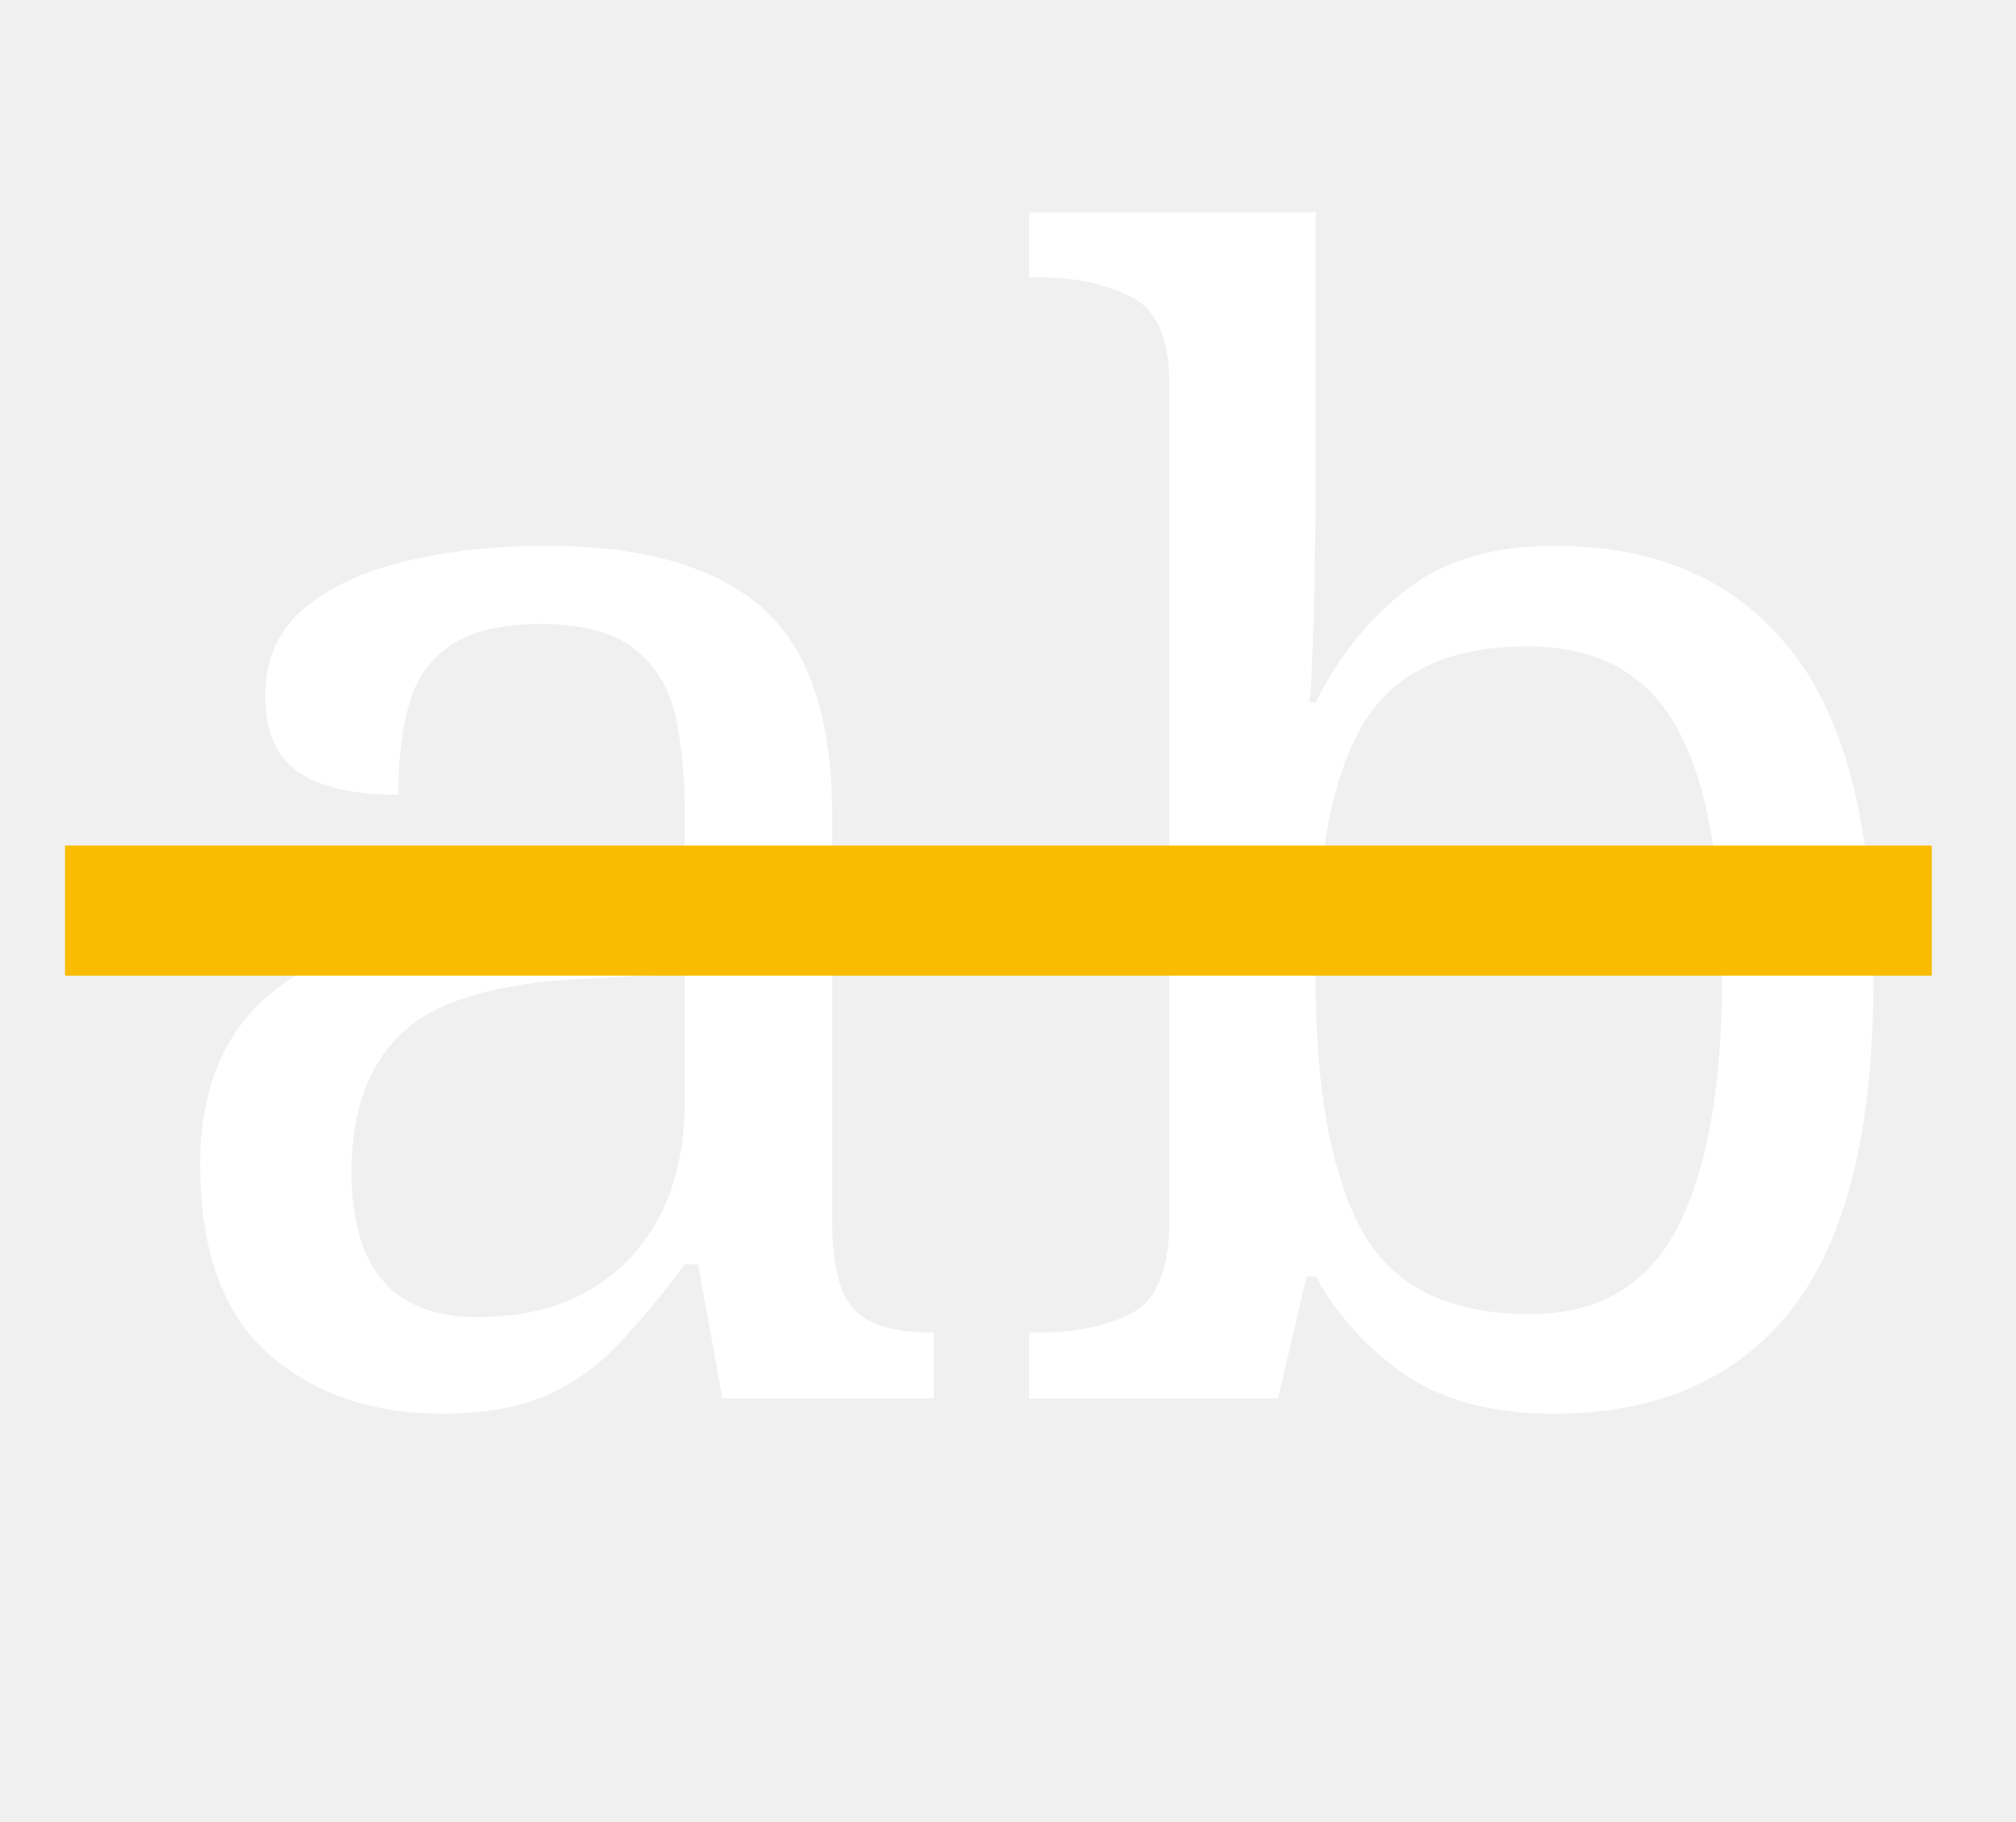
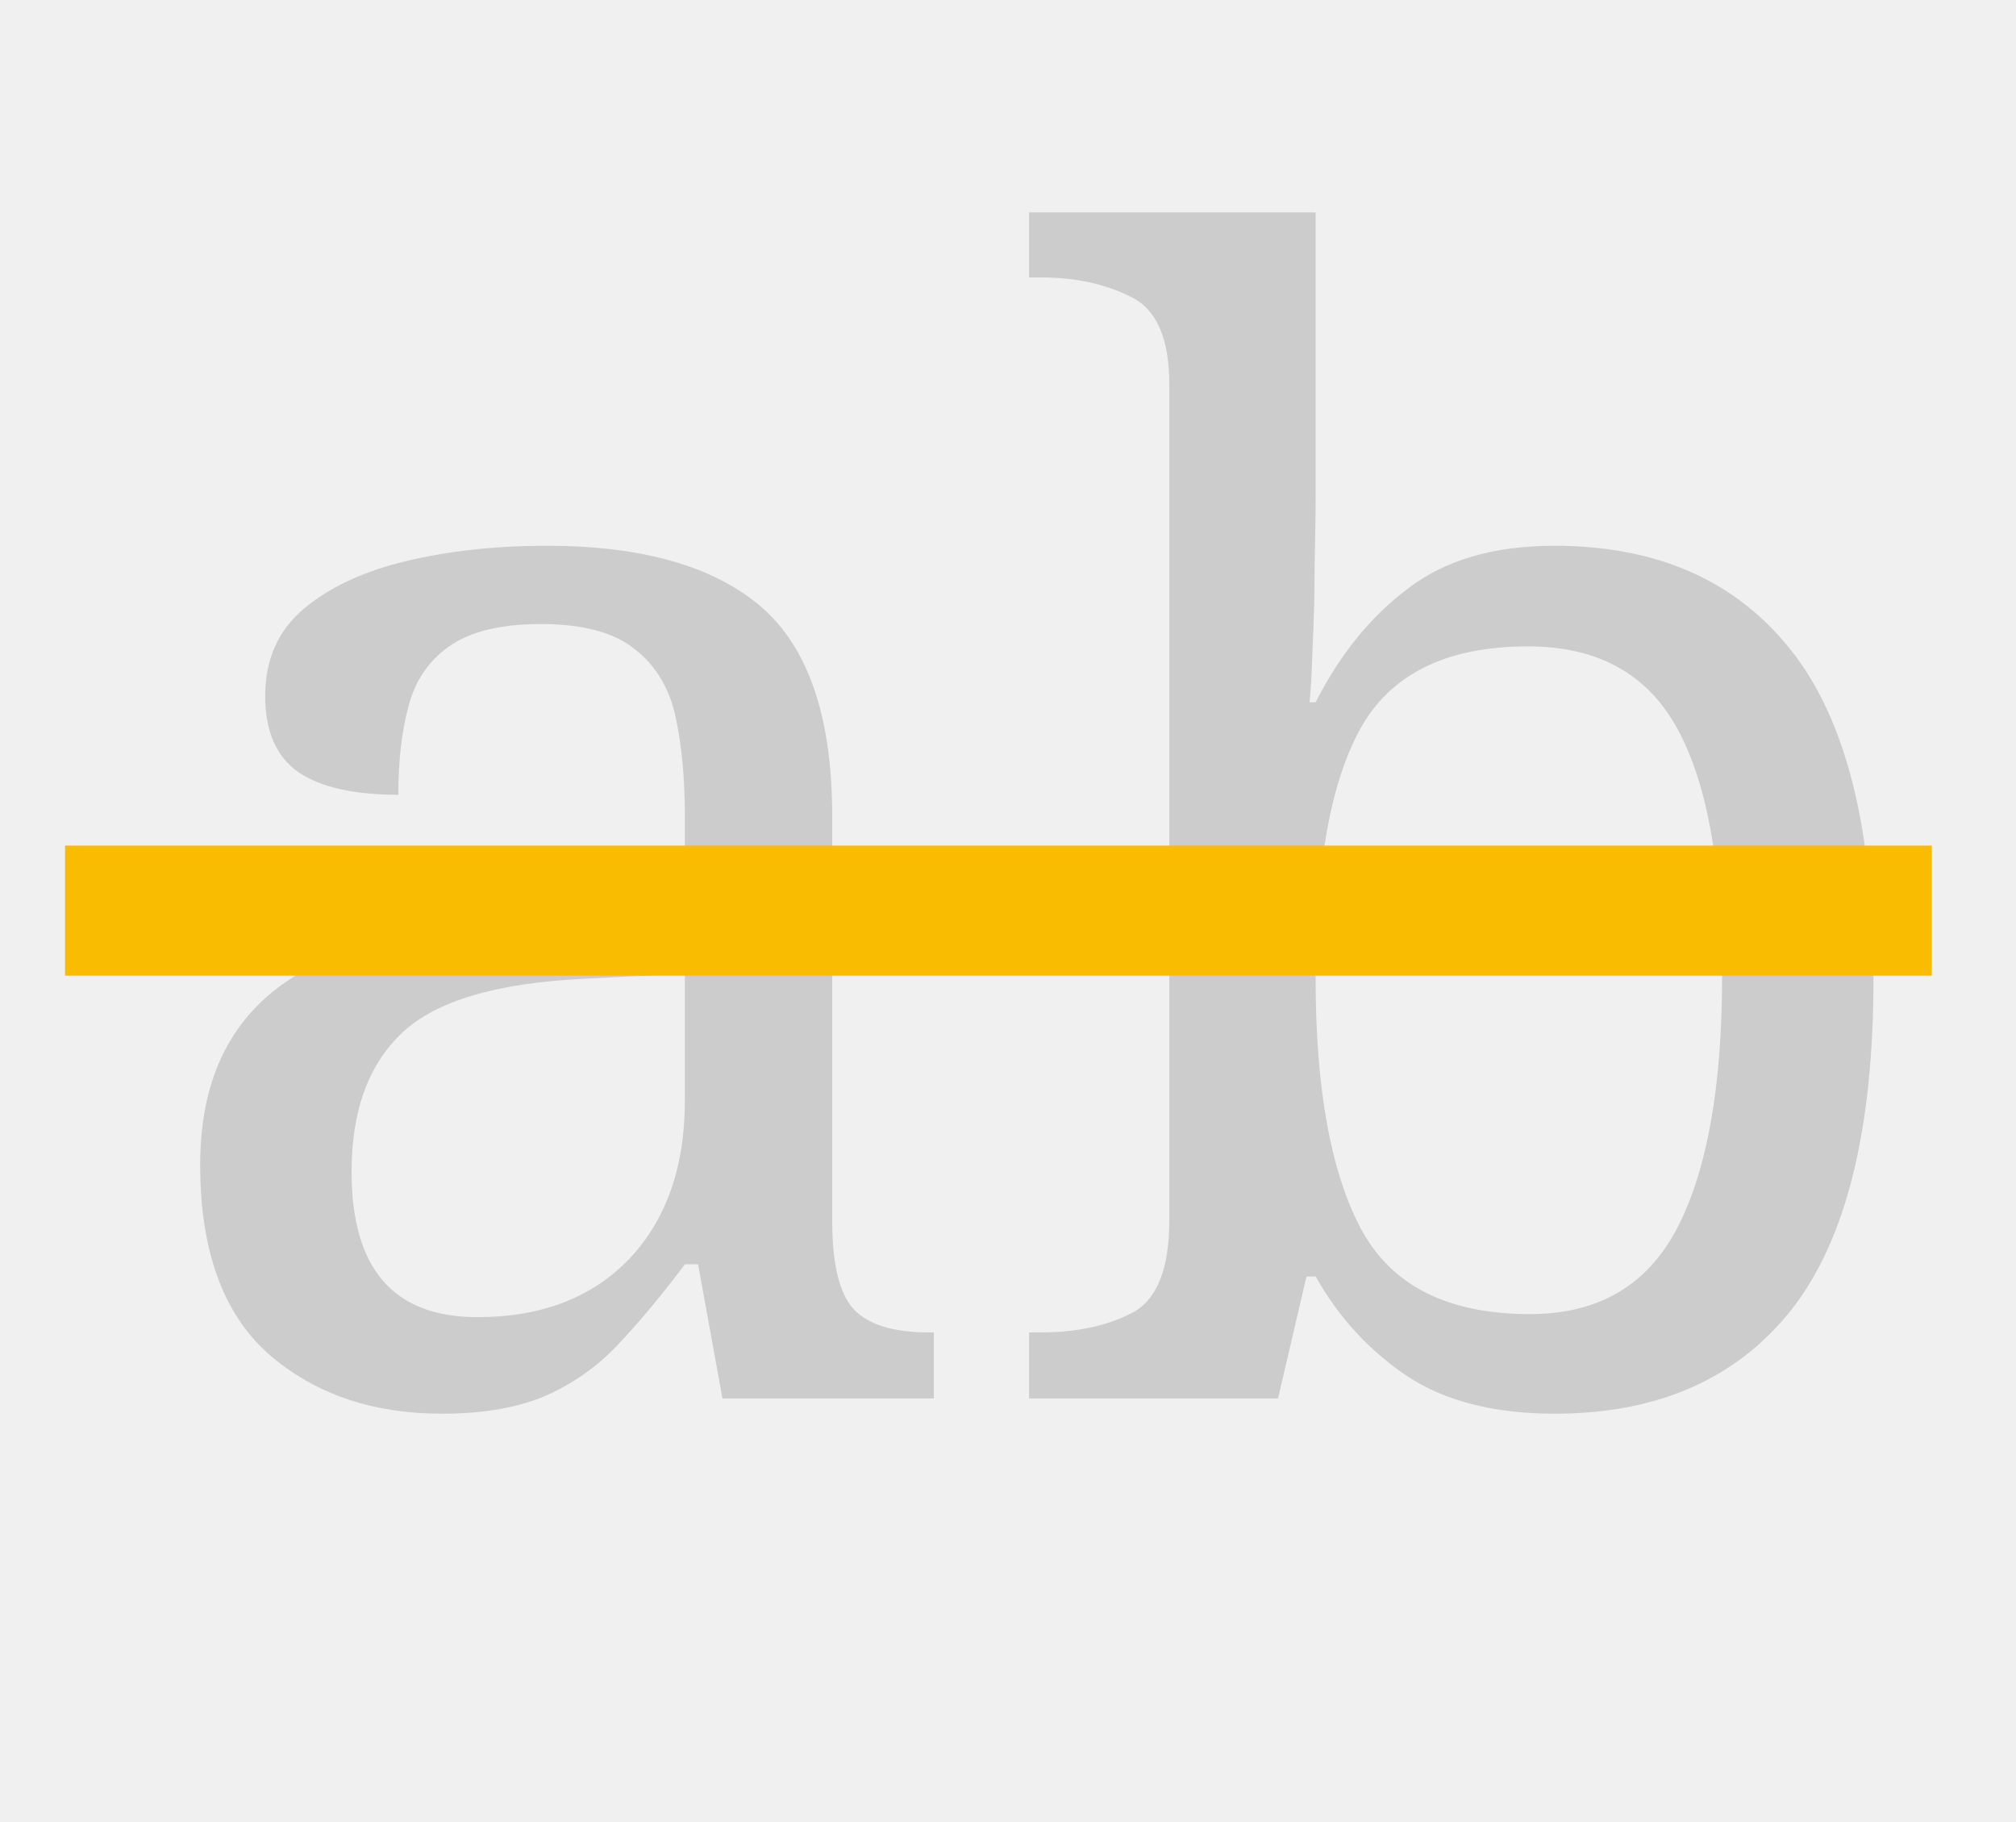
<svg xmlns="http://www.w3.org/2000/svg" width="31" height="28">
-   <text fill="#ffffff" font-family="serif" font-size="24" id="svg_1" stroke="#ffffff" stroke-width="0" text-anchor="middle" text-decoration="0" x="16" xml:space="preserve" y="21.5">ab</text>
+   <text fill="#cccccc" font-family="serif" font-size="24" id="svg_1" stroke="#ffffff" stroke-width="0" text-anchor="middle" text-decoration="0" x="16" xml:space="preserve" y="21.5">ab</text>
  <line fill="none" id="svg_2" stroke="#f9bc01" stroke-width="2" x1="1" x2="29.705" y1="14" y2="14" />
</svg>
